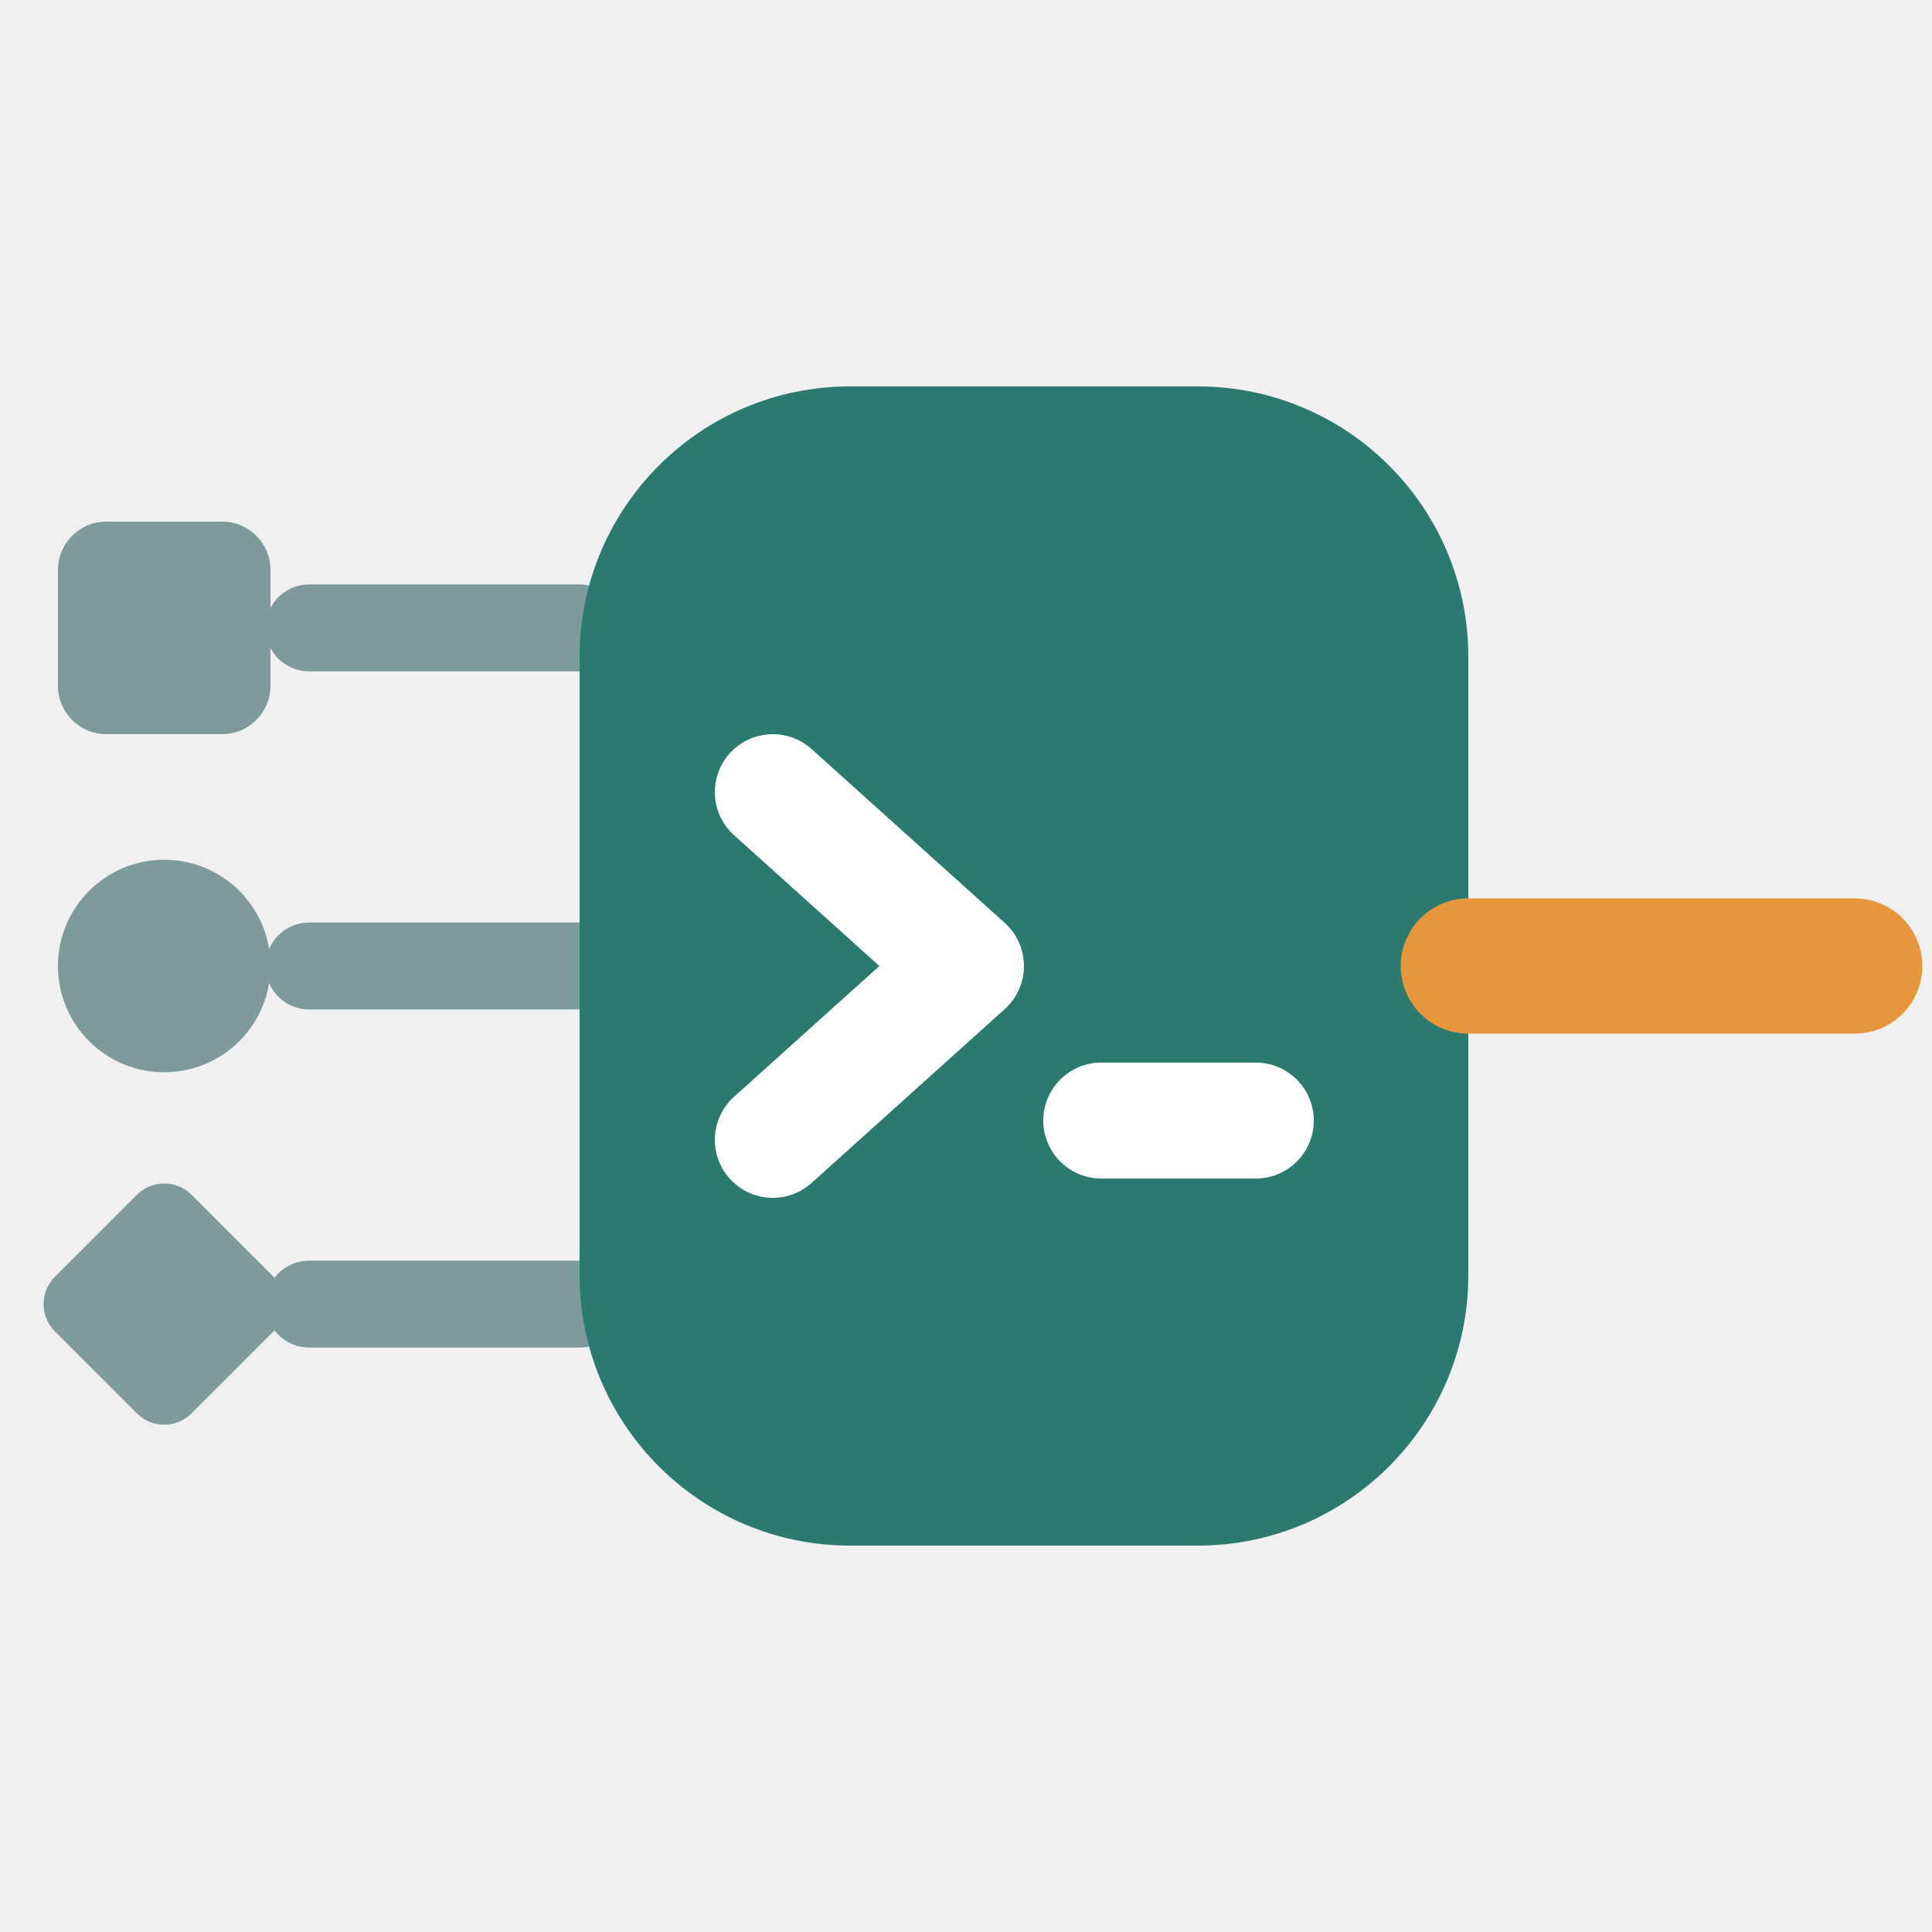
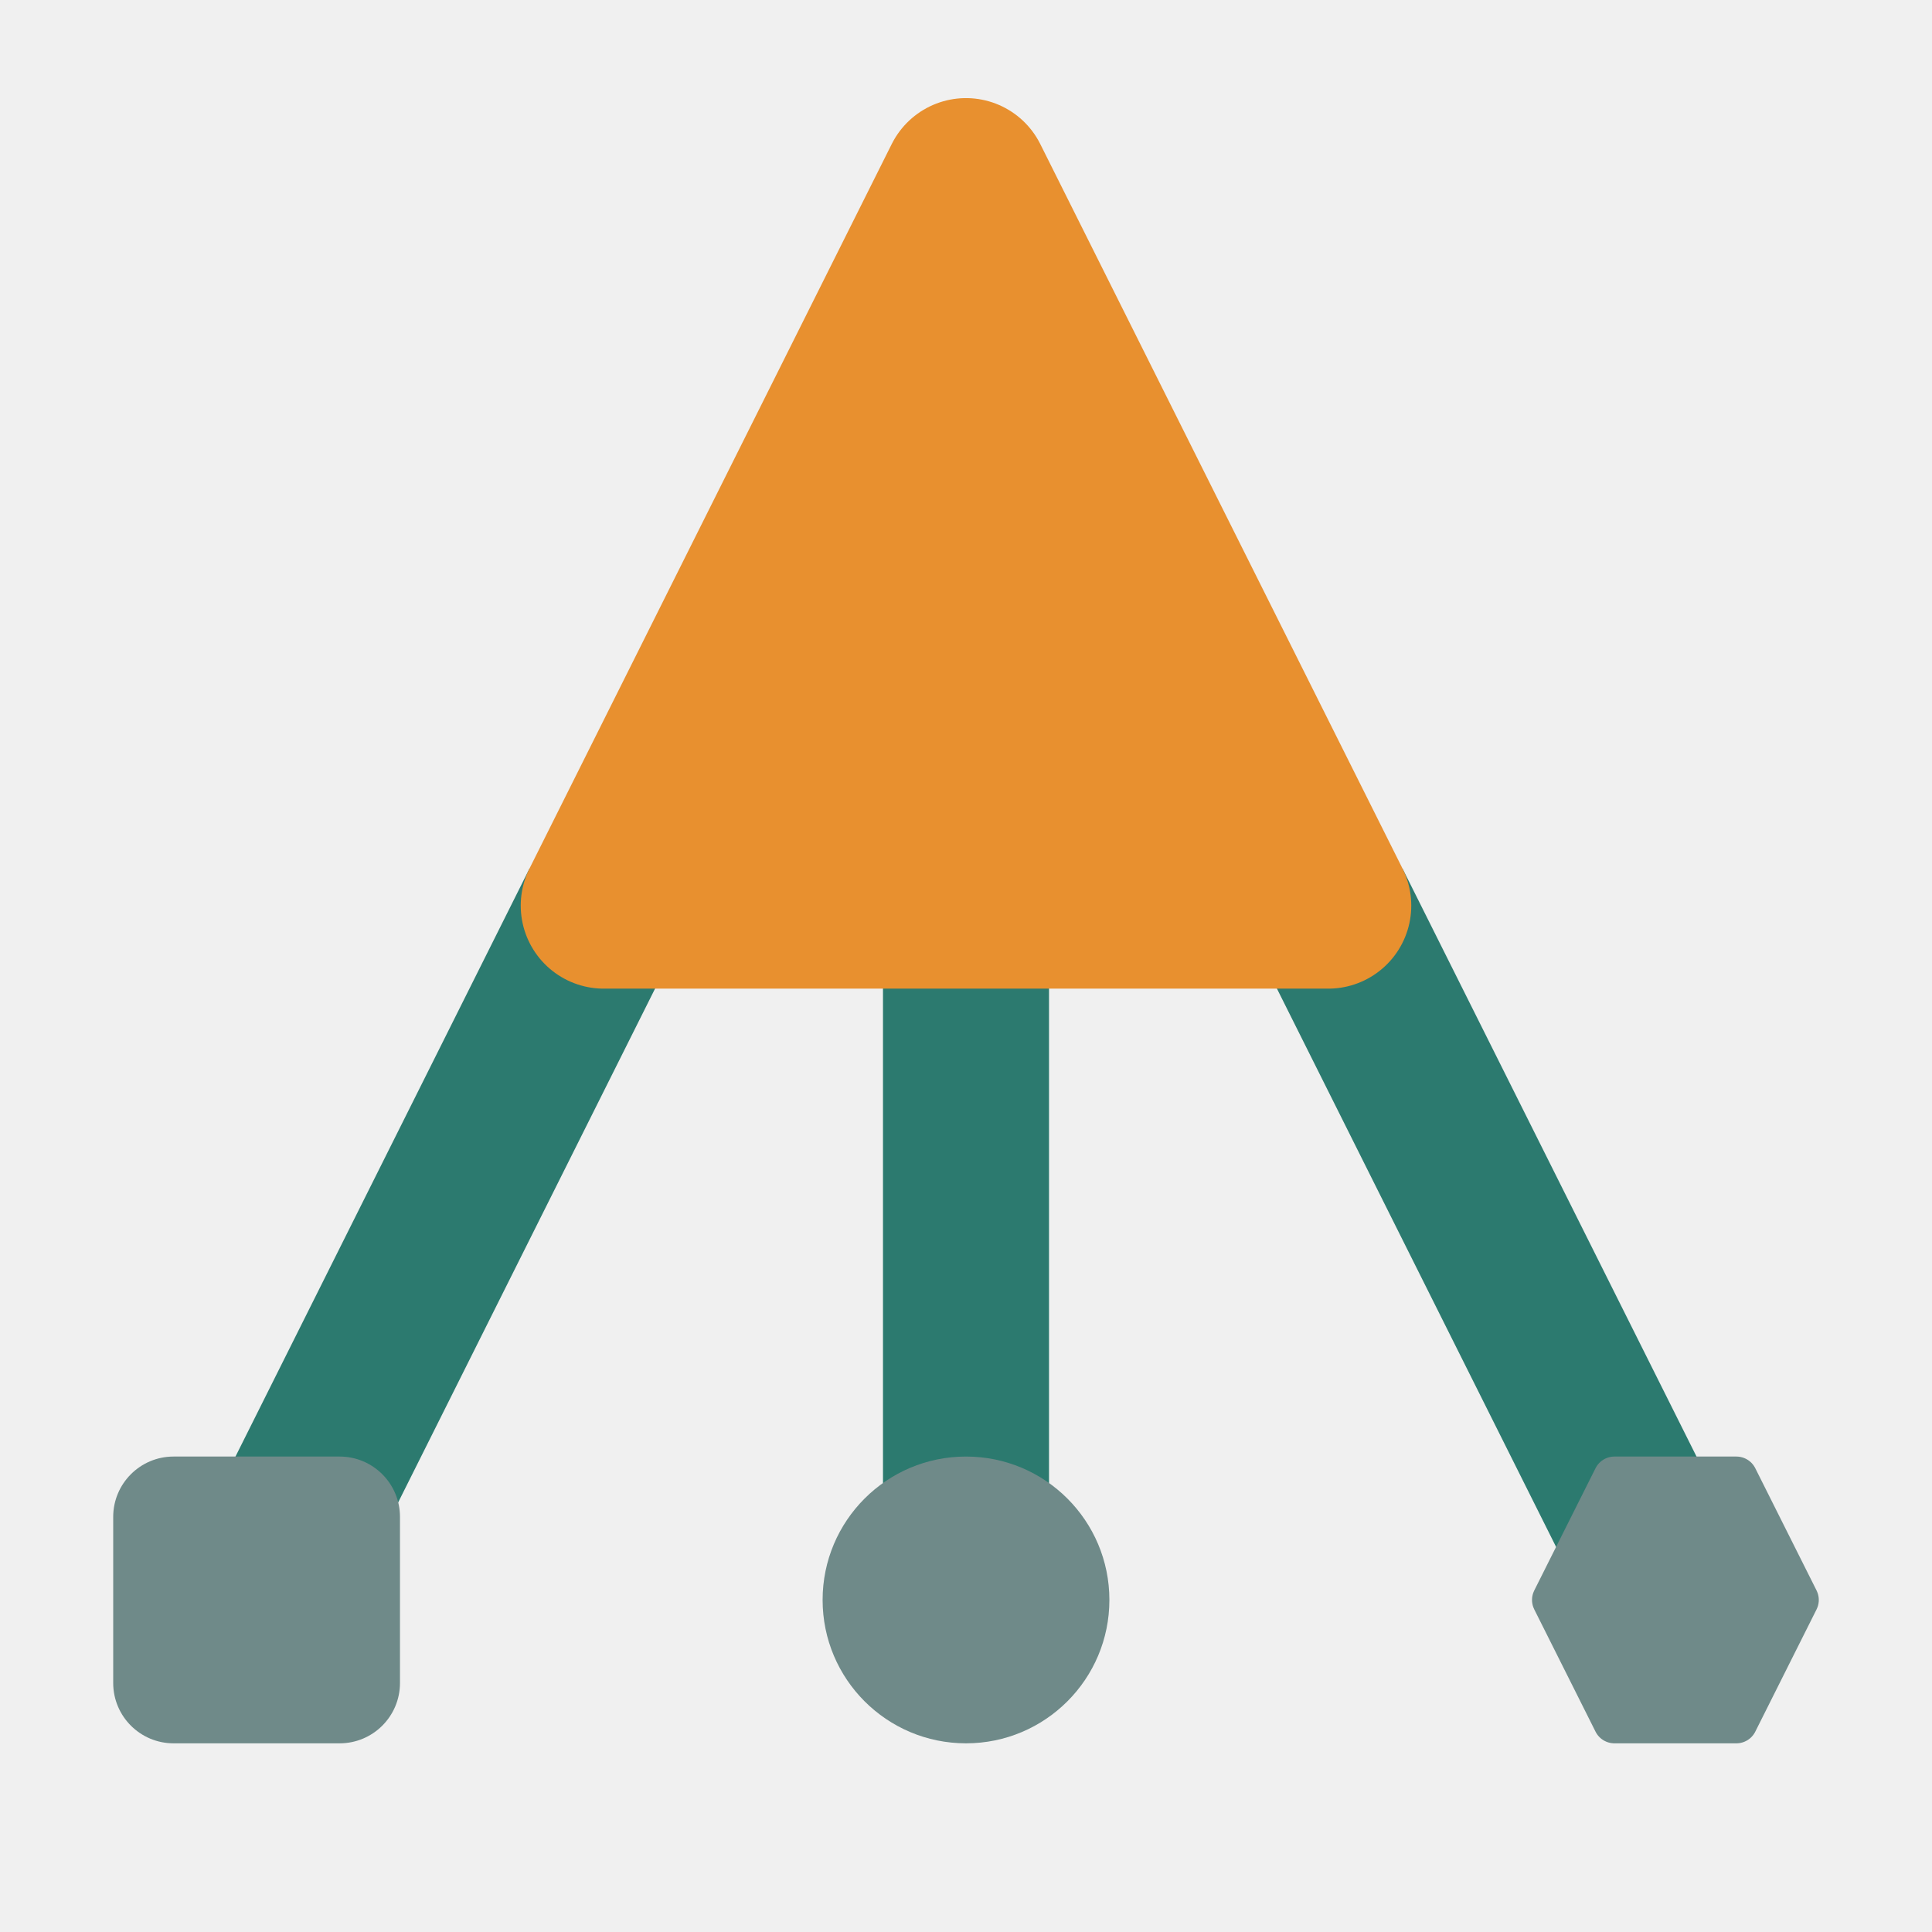
- <svg xmlns="http://www.w3.org/2000/svg" width="512" height="512" viewBox="0 0 100 100" role="img" aria-label="AnyInfer">
-   <path d="M16 32.5H30M16 50H30M16 67.5H30" stroke="#7E9A9B" stroke-width="4.5" stroke-linecap="round" />
-   <rect x="3" y="27" width="11" height="11" rx="2.5" fill="#7E9A9B" />
-   <circle cx="8.5" cy="50" r="5.5" fill="#7E9A9B" />
-   <rect x="3.5" y="62.5" width="10" height="10" rx="2" transform="rotate(45 8.5 67.5)" fill="#7E9A9B" />
-   <rect x="30" y="20" width="46" height="60" rx="14" fill="#2C7A6F" />
-   <path d="M40 41L50 50L40 59" fill="none" stroke="#FFFFFF" stroke-width="6" stroke-linecap="round" stroke-linejoin="round" />
-   <rect x="54" y="55" width="14" height="6" rx="3" fill="#FFFFFF" />
-   <path d="M76 50H96" stroke="#E8963C" stroke-width="7" stroke-linecap="round" />
+ <svg xmlns="http://www.w3.org/2000/svg" width="512" height="512" viewBox="0 0 64 64" role="img" aria-label="AnyInfer">
+   <path d="M20 30L8.5 53M44 30L55.5 53M32 30V53" fill="none" stroke="#2C7A6F" stroke-width="5.5" stroke-linecap="butt" />
+   <path d="M32 6L20 30H44Z" fill="#E8902F" stroke="#E8902F" stroke-width="5.5" stroke-linejoin="round" />
+   <rect x="3.75" y="48.25" width="9.5" height="9.5" rx="2" fill="#6F8A89" />
+   <circle cx="32" cy="53" r="4.75" fill="#6F8A89" />
+   <path d="M51.45 53.00L53.48 48.95L57.52 48.95L59.55 53.00L57.52 57.05L53.48 57.05Z" fill="#6F8A89" stroke="#6F8A89" stroke-width="1.4" stroke-linejoin="round" />
</svg>
